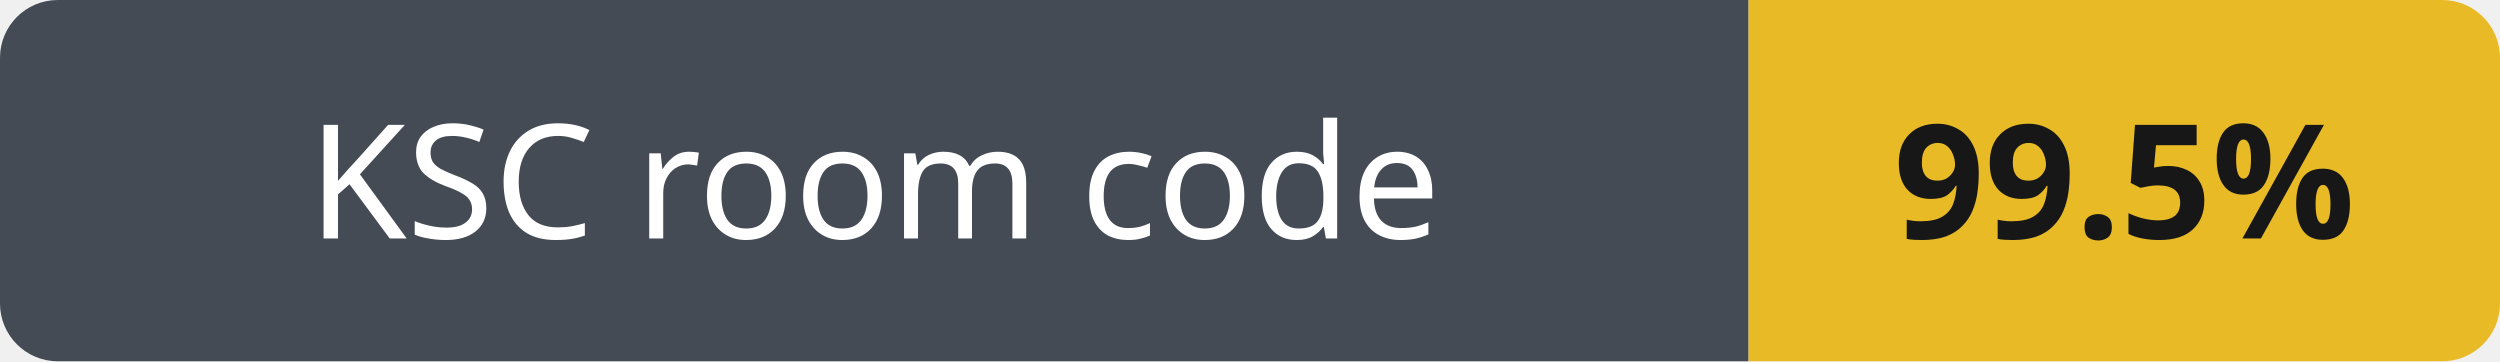
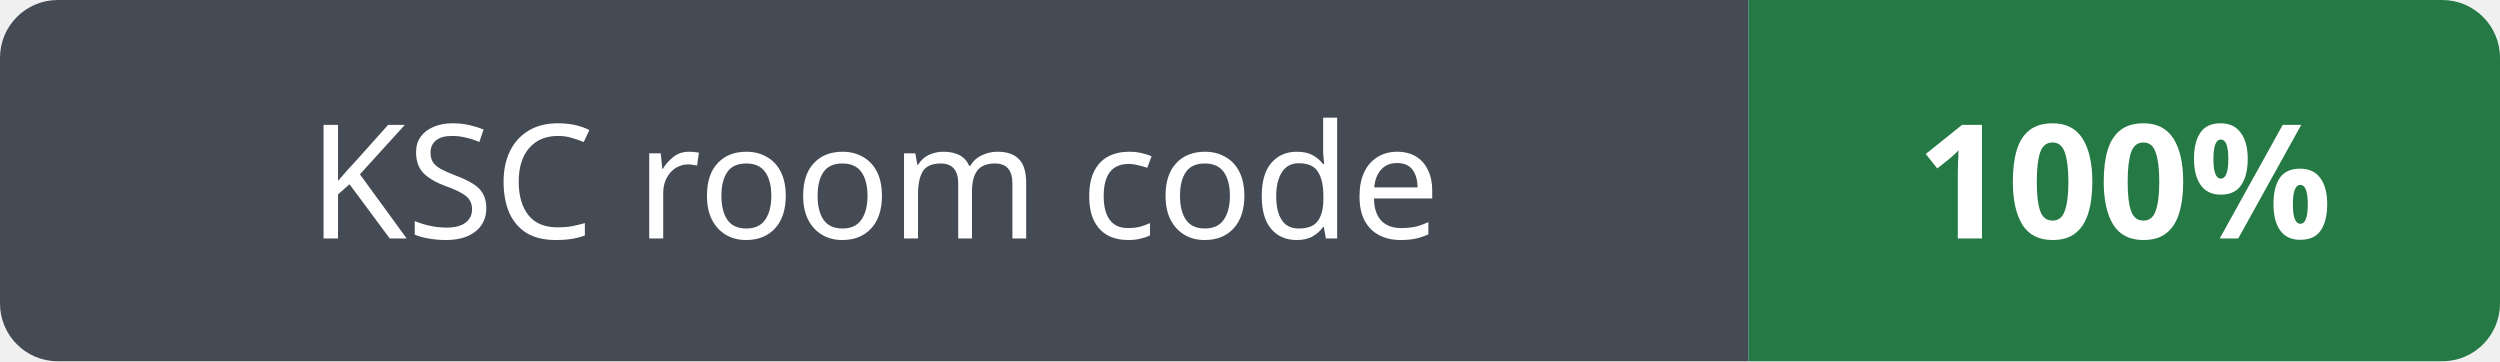
- <svg xmlns="http://www.w3.org/2000/svg" width="173" height="25" viewBox="0 0 173 25" role="img" aria-label="KSC room code 99.5%, 183 of 184 dispatch IDs with a native branch">
+ <svg xmlns="http://www.w3.org/2000/svg" width="173" height="25" viewBox="0 0 173 25" role="img" aria-label="KSC room code 100%, 184 of 184 dispatch IDs with a native branch">
  <clipPath id="badge">
    <rect width="173" height="25" rx="4" />
  </clipPath>
  <g clip-path="url(#badge)">
    <rect width="121" height="25" fill="#444b55" />
-     <rect x="121" width="52" height="25" fill="#e8ba25" />
+     <rect x="121" width="52" height="25" fill="#257944" />
  </g>
  <g font-family="Verdana, sans-serif" font-size="11" text-anchor="middle">
    <text x="60.5" y="16.5" fill="#fff">KSC room code</text>
-     <text x="147" y="16.5" fill="#171717" font-weight="bold">99.5%</text>
+     <text x="147" y="16.5" fill="#fff" font-weight="bold">100%</text>
  </g>
</svg>
